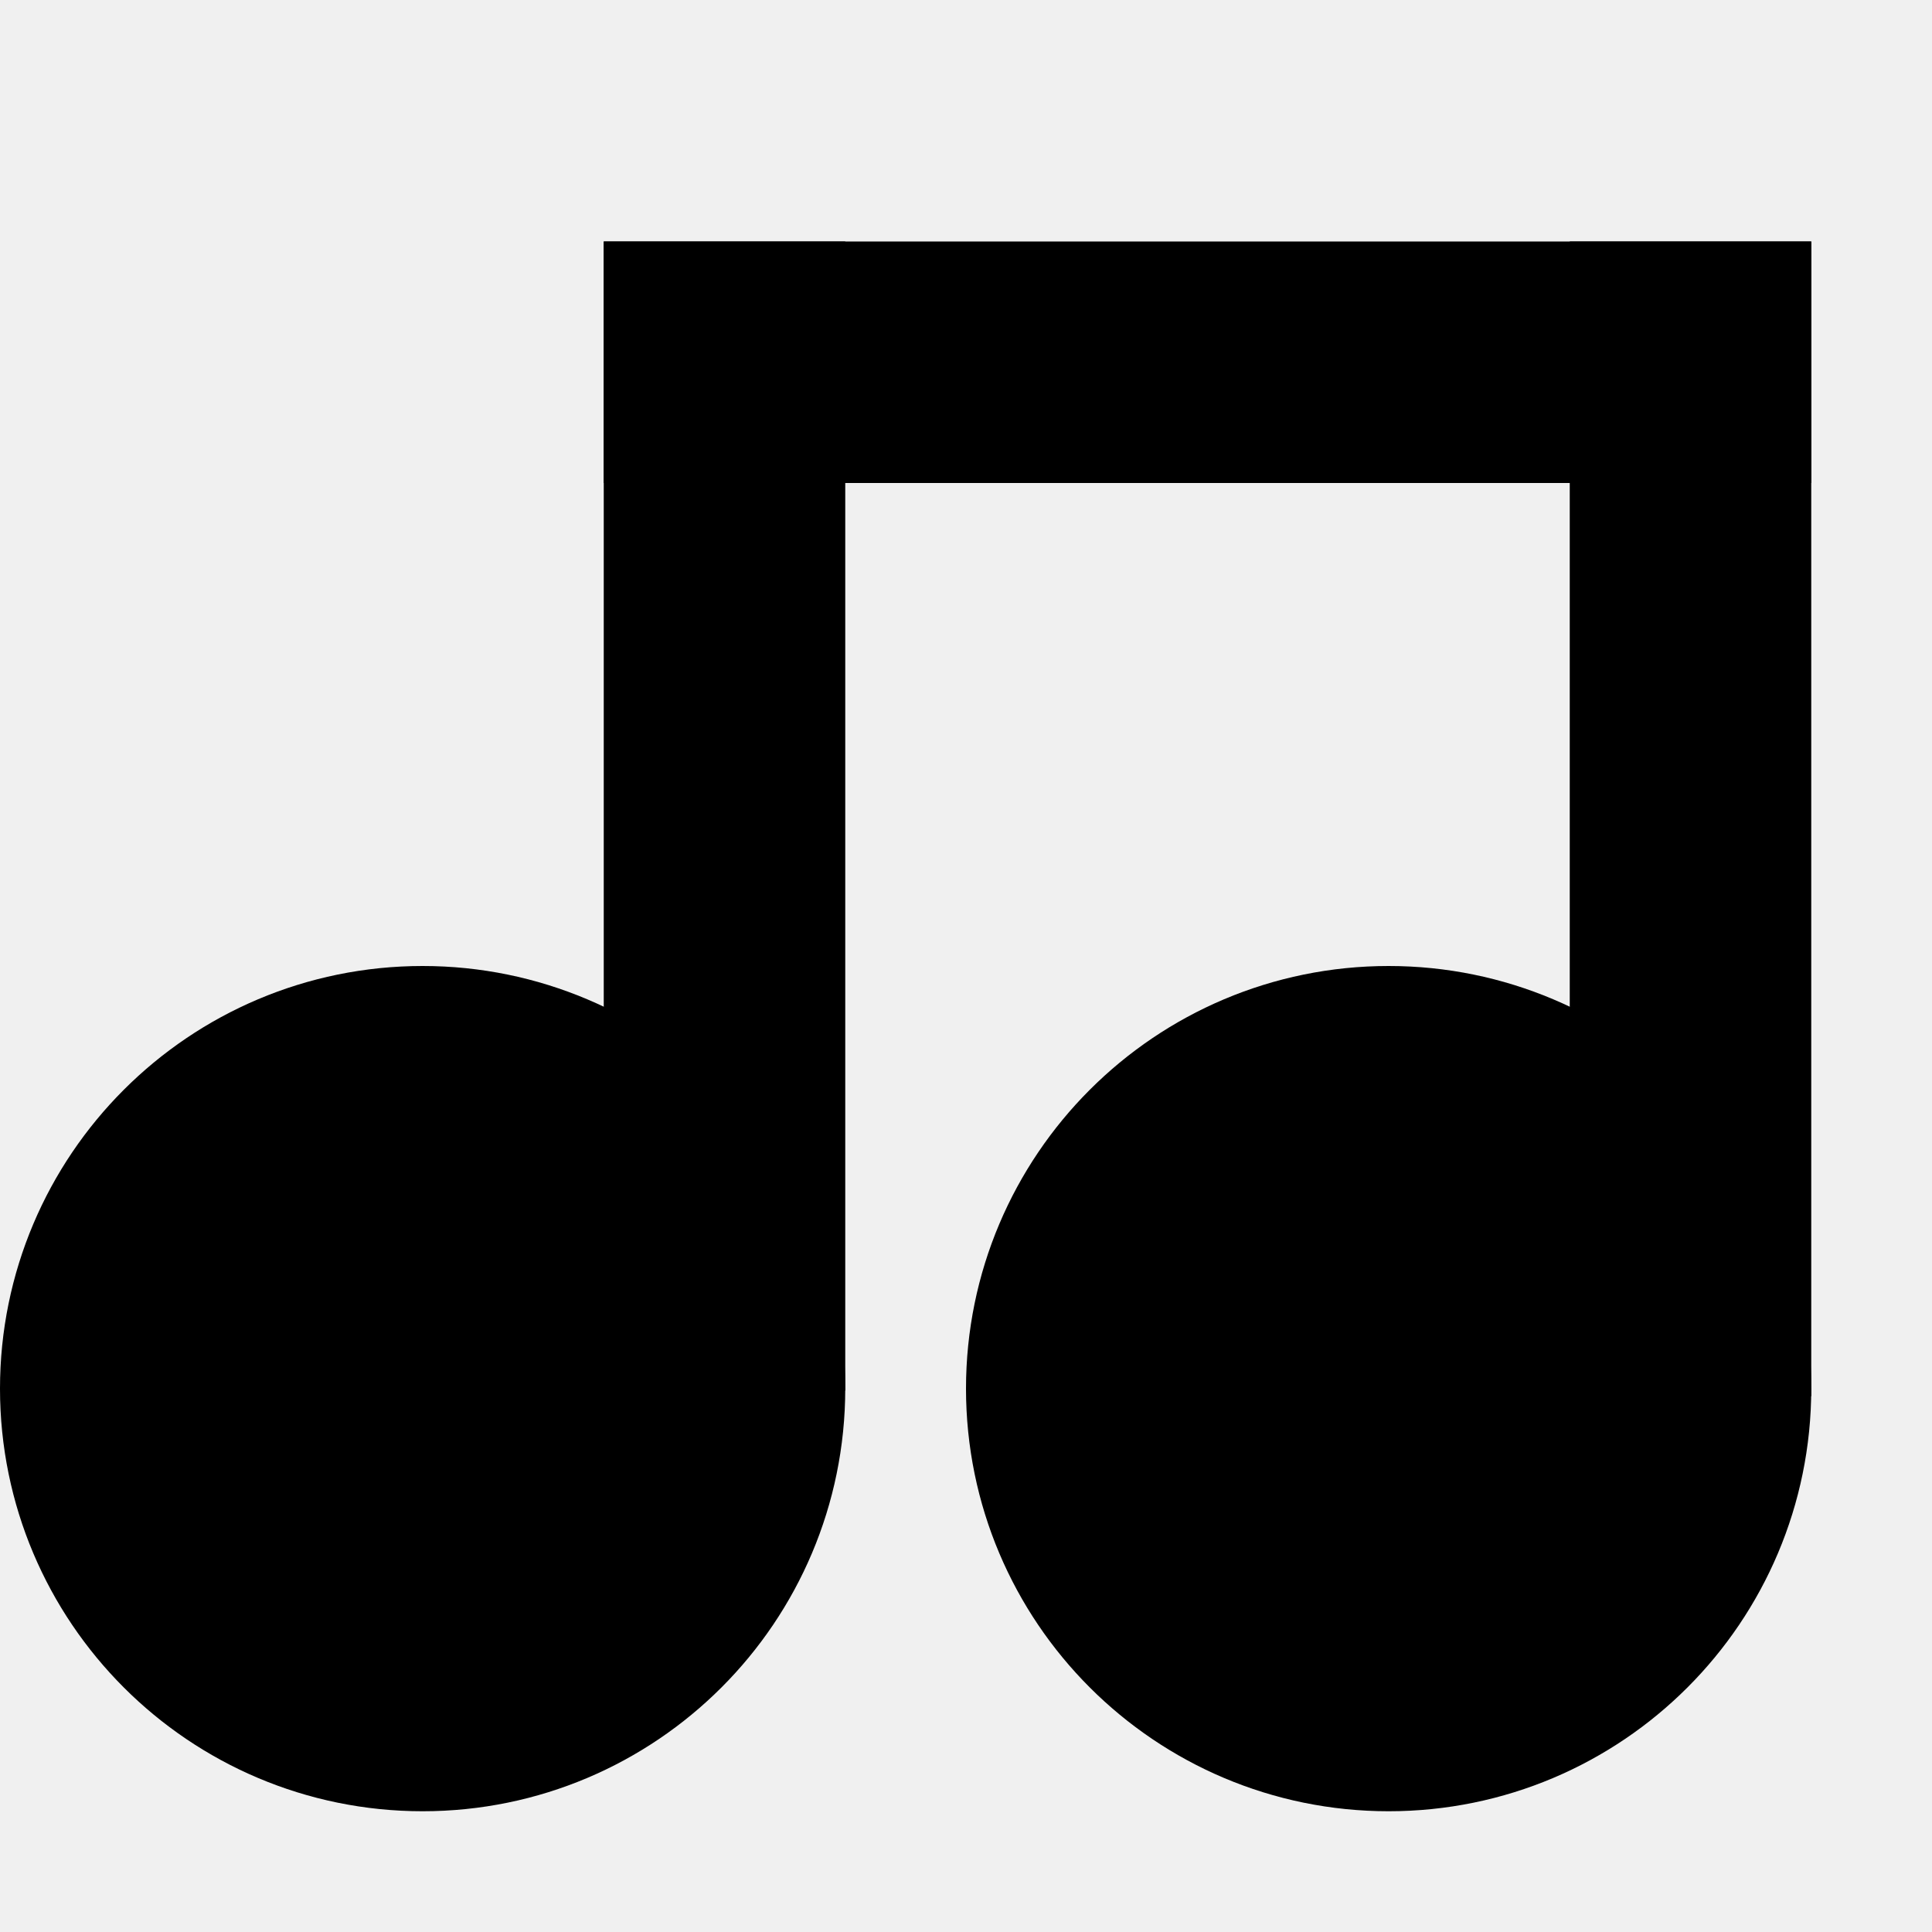
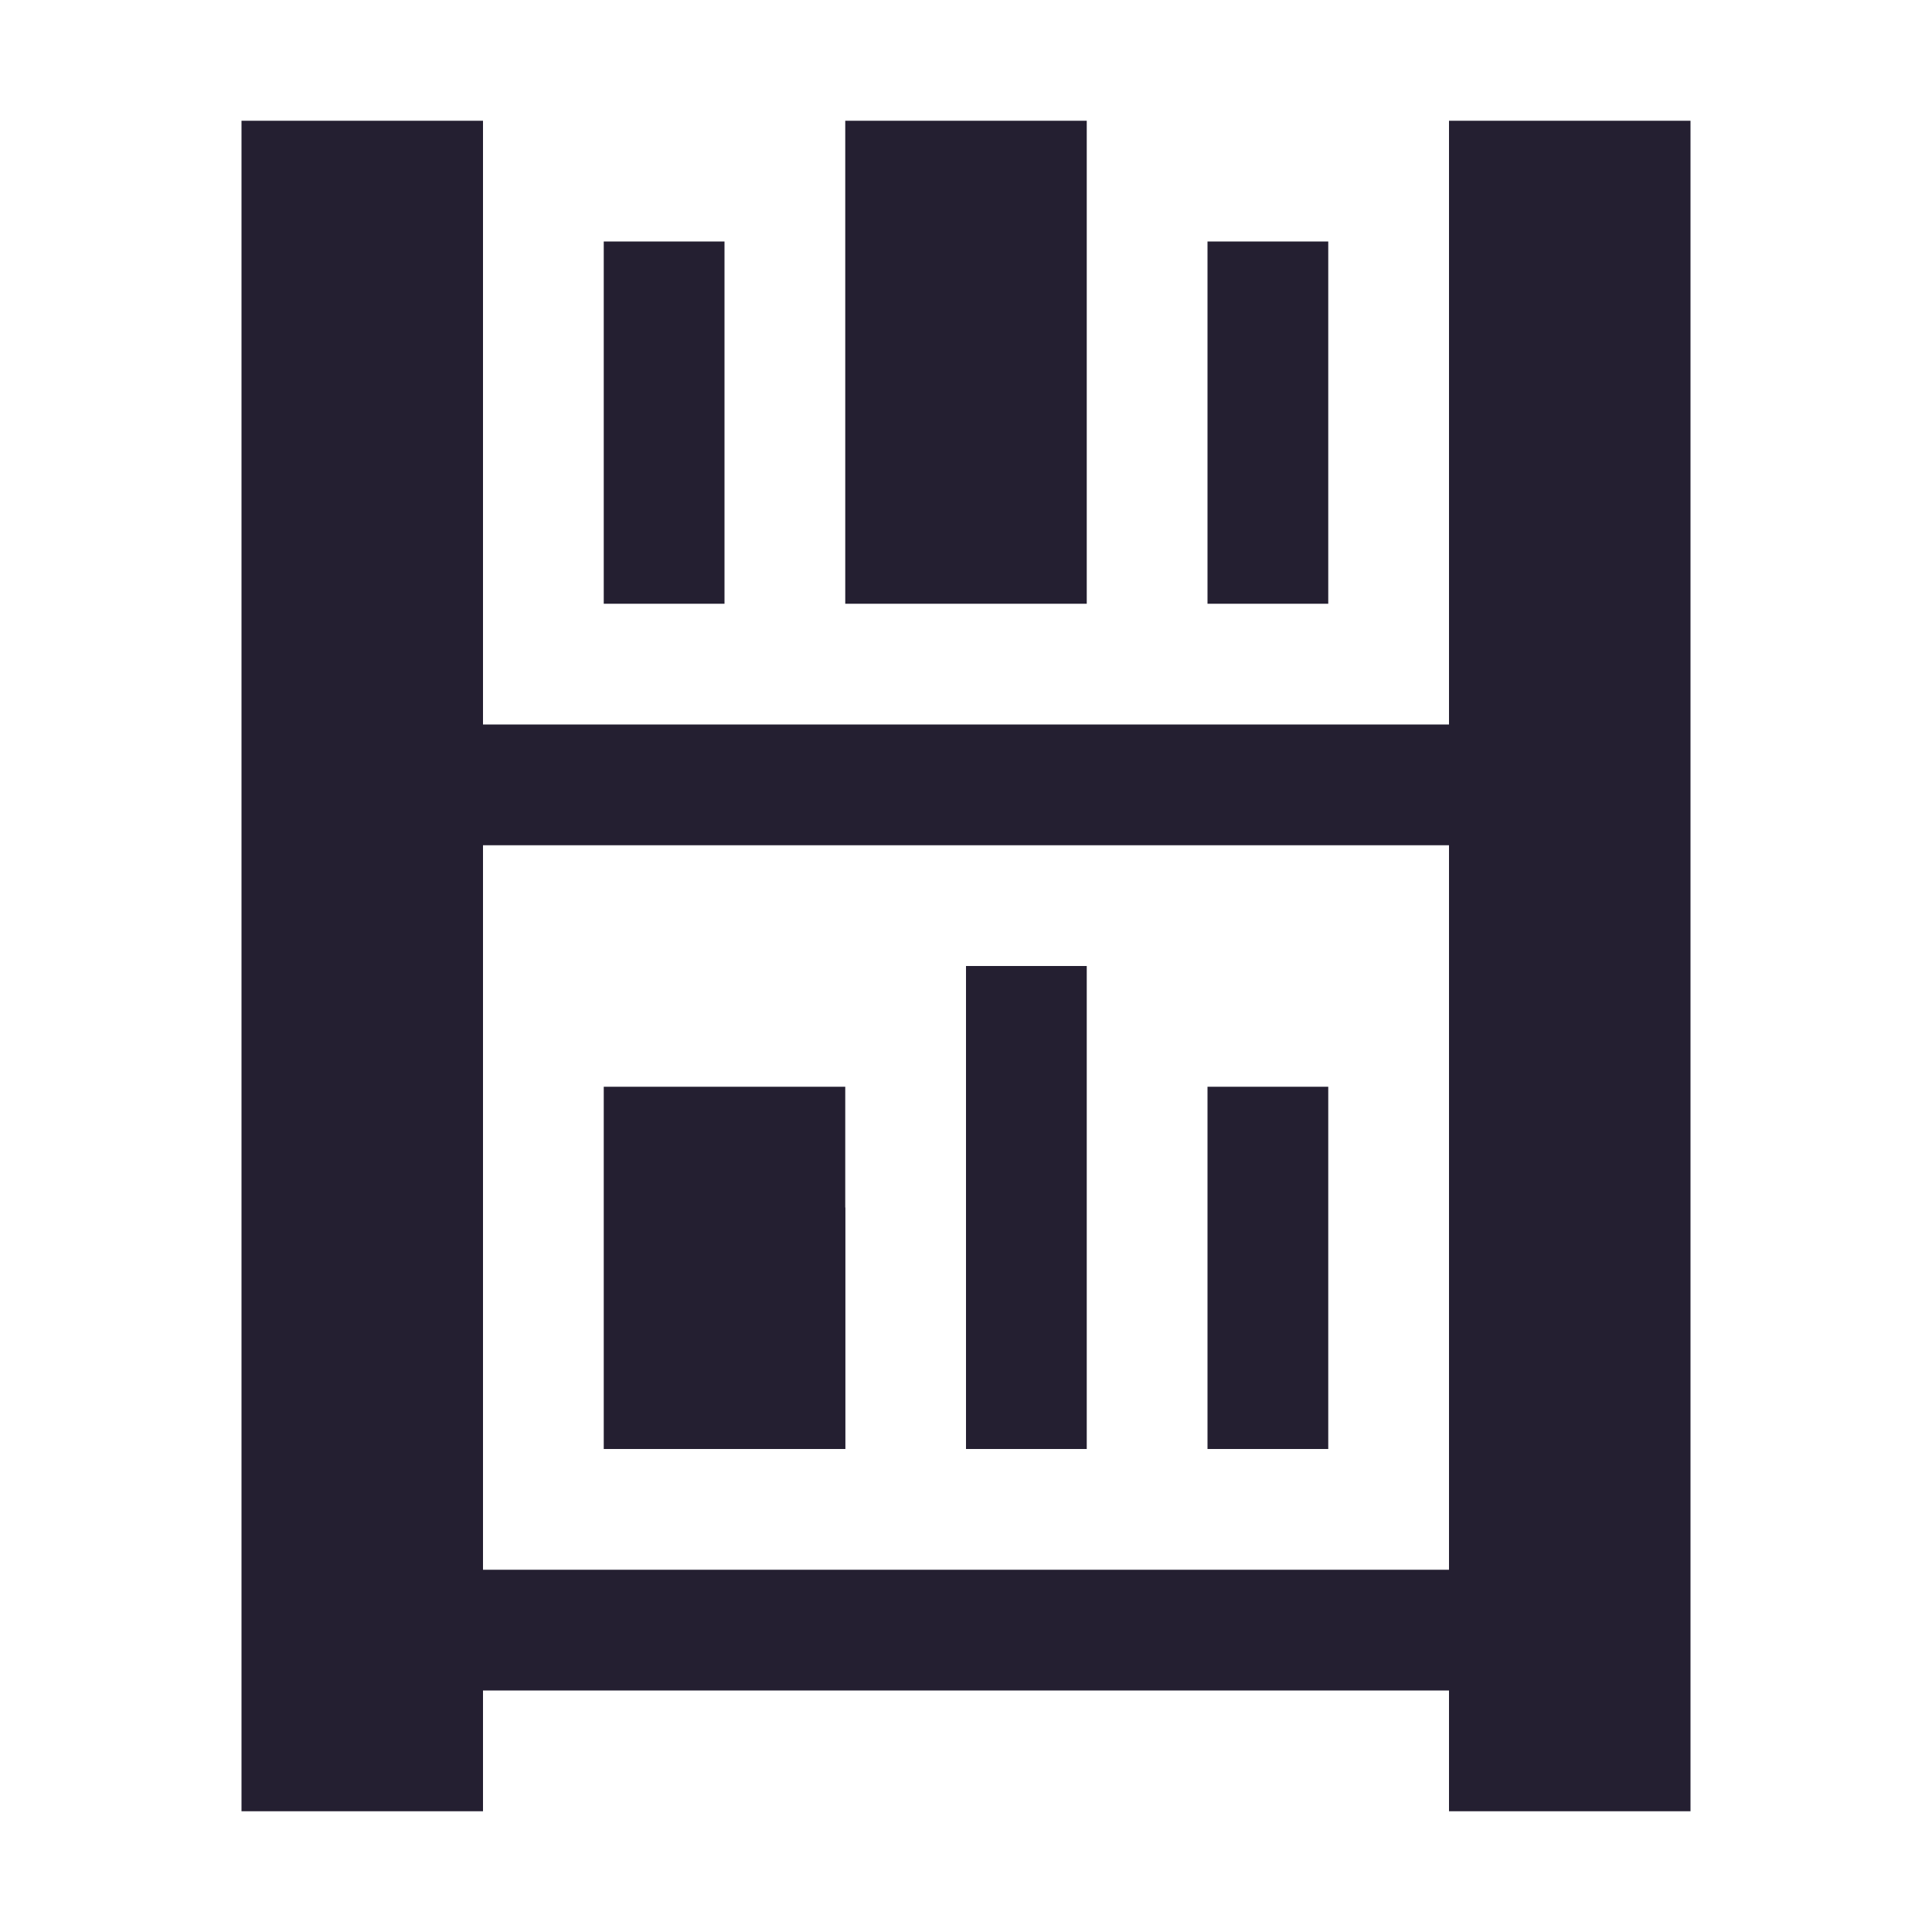
- <svg xmlns="http://www.w3.org/2000/svg" xmlns:xlink="http://www.w3.org/1999/xlink" width="16" height="16" id="svg11300" version="1.0" style="display:inline;enable-background:new" viewBox="0 0 16 16">
-   <defs id="defs3">
-     <linearGradient y2="236" x2="96" y1="236" x1="32" gradientTransform="translate(604.8168,170.5864)" gradientUnits="userSpaceOnUse" id="linearGradient1099" xlink:href="#linearGradient1036" />
-     <linearGradient id="linearGradient1036">
-       <stop id="stop1032" offset="0" style="stop-color:#d5d3cf;stop-opacity:1;" />
-       <stop id="stop1034" offset="1" style="stop-color:#f6f5f4;stop-opacity:1" />
-     </linearGradient>
-     <radialGradient r="32" fy="-76" fx="-244" cy="-76" cx="-244" gradientTransform="matrix(0.8833333,0,0,0.8833333,-460.3502,463.1197)" gradientUnits="userSpaceOnUse" id="radialGradient1103" xlink:href="#linearGradient1069" />
-     <linearGradient id="linearGradient1069">
-       <stop id="stop1065" offset="0" style="stop-color:#d5d3cf;stop-opacity:1" />
-       <stop id="stop1067-1" offset="1" style="stop-color:#949390;stop-opacity:1" />
-     </linearGradient>
-     <linearGradient gradientUnits="userSpaceOnUse" y2="232" x2="64" y1="262.5" x1="64" id="linearGradient1027" xlink:href="#linearGradient1025" gradientTransform="translate(-470.5864,432.8168)" />
-     <linearGradient id="linearGradient1025">
-       <stop id="stop1021" offset="0" style="stop-color:#9a9996;stop-opacity:1" />
-       <stop id="stop1023" offset="1" style="stop-color:#77767b;stop-opacity:1" />
-     </linearGradient>
-   </defs>
-   <g id="layer1" style="display:inline" transform="translate(-160,-172)">
-     <g id="layer2" style="display:inline">
-       <g style="display:inline;fill:#000000;enable-background:new" transform="matrix(7.991171,0,0,8.003641,-167.7909,-4846.078)" id="g12027" />
-       <g id="g883" style="fill:none;fill-opacity:0.251;stroke:#a579b3;stroke-opacity:1" transform="translate(-24,24)" />
-       <g id="g900" style="fill:none;fill-opacity:0.251;stroke:#a579b3;stroke-opacity:1" transform="translate(-24,24)" />
-       <rect y="172" x="160" height="16" width="16" id="rect859" style="display:inline;overflow:visible;visibility:visible;fill:#f0f0f0;fill-opacity:1;fill-rule:nonzero;stroke:none;stroke-width:0.5;marker:none;enable-background:accumulate" />
-       <text id="text867" y="164" x="160" style="font-style:normal;font-variant:normal;font-weight:bold;font-stretch:normal;font-size:4px;line-height:125%;font-family:Cantarell;-inkscape-font-specification:'Cantarell, Bold';text-align:start;writing-mode:lr-tb;text-anchor:start;display:inline;fill:#000000;fill-opacity:1;stroke:none;stroke-width:0.333;enable-background:new" xml:space="preserve">
-         <tspan y="164" x="160" id="tspan865" style="font-size:4px;stroke-width:0.333">Canvas</tspan>
-       </text>
-       <text xml:space="preserve" style="font-style:normal;font-variant:normal;font-weight:bold;font-stretch:normal;font-size:4px;line-height:125%;font-family:Cantarell;-inkscape-font-specification:'Cantarell, Bold';text-align:start;writing-mode:lr-tb;text-anchor:start;display:inline;fill:#000000;fill-opacity:1;stroke:none;stroke-width:0.333;enable-background:new" x="-22" y="164" id="text1335">
-         <tspan style="font-size:4px;stroke-width:0.333" id="tspan1333" x="-22" y="164">Examples</tspan>
-       </text>
-     </g>
-     <g id="layer9" style="display:inline">
-       <g style="display:inline" transform="translate(-92.0002,-317)" id="g6295">
-         <rect transform="rotate(-90)" y="70" x="-505" height="16" width="16" id="rect6303" style="color:#bebebe;display:inline;overflow:visible;visibility:visible;fill:none;stroke:none;stroke-width:1;marker:none" clip-path="none" />
-         <circle transform="matrix(1.999999,0,0,1.999999,22.00021,84.0001)" id="path6305" style="display:inline;fill:#bebebe;fill-opacity:1;stroke:none" clip-path="none" cx="28" cy="209" r="1" />
-         <path id="rect11714" d="m 78,491 c -2.814,0 -5.172,1 -7,2.586 v 1.414 h 1.481 c 1.519,-1.265 3.219,-2 5.519,-2 2.3,0 4,0.78 5.519,2 h 1.481 v -1.381 c -1.64,-1.466 -4.186,-2.619 -7,-2.619 z" style="color:#000000;display:inline;overflow:visible;visibility:visible;fill:#bebebe;fill-opacity:1;fill-rule:nonzero;stroke:none;stroke-width:1;stroke-linecap:round;stroke-linejoin:round;stroke-miterlimit:4;stroke-dasharray:none;stroke-dashoffset:0;stroke-opacity:0;marker:none;enable-background:accumulate" />
-         <path id="rect11703" d="m 78,494 c -2.167,0 -4.02,0.739 -5,2 v 1 h 2 c 0.789,-0.607 1.759,-1 3,-1 1.241,0 2.219,0.393 3,1 h 2 v -1 c -0.995,-1.223 -2.873,-2 -5,-2 z" style="color:#000000;display:inline;overflow:visible;visibility:visible;fill:#bebebe;fill-opacity:1;fill-rule:nonzero;stroke:none;stroke-width:1;stroke-linecap:round;stroke-linejoin:round;stroke-miterlimit:4;stroke-dasharray:none;stroke-dashoffset:0;stroke-opacity:0;marker:none;enable-background:accumulate" />
-         <path id="path6297" d="m 78,497 c -1.257,0 -2.216,0.312 -3,1 v 1 h 3 0.375 2.625 v -1 c -0.837,-0.672 -1.743,-1 -3,-1 z" clip-path="none" mask="none" style="color:#000000;font-style:normal;font-variant:normal;font-weight:normal;font-stretch:normal;font-size:medium;line-height:normal;font-family:Sans;-inkscape-font-specification:Sans;text-indent:0;text-align:start;text-decoration:none;text-decoration-line:none;letter-spacing:normal;word-spacing:normal;text-transform:none;writing-mode:lr-tb;direction:ltr;baseline-shift:baseline;text-anchor:start;display:inline;overflow:visible;visibility:visible;fill:#bebebe;fill-opacity:1;stroke:none;stroke-width:2.328;marker:none;enable-background:accumulate" />
-       </g>
-       <g style="display:inline" id="g3728" transform="rotate(90,19,211)">
-         <rect transform="scale(1,-1)" y="-247" x="25" height="6" width="2" id="rect2928" style="color:#000000;display:inline;overflow:visible;visibility:visible;fill:#bebebe;fill-opacity:1;fill-rule:nonzero;stroke:none;marker:none;enable-background:accumulate" />
-         <path id="path2930" d="m 35,239 v 10 H 23 v -2 H 21.484 C 21.25,247 21,246.75 21,246.531 V 241.562 C 20.984,241.281 21.341,241.016 21.622,241 H 23 v -2 z" style="color:#bebebe;display:inline;overflow:visible;visibility:visible;fill:none;stroke:#bebebe;stroke-width:2;stroke-linecap:round;stroke-linejoin:miter;stroke-miterlimit:4;stroke-dasharray:none;stroke-dashoffset:0;stroke-opacity:1;marker:none" />
-         <rect style="color:#bebebe;display:inline;overflow:visible;visibility:visible;fill:none;stroke:none;stroke-width:1;marker:none" id="rect3704-3" width="16" height="16" x="20" y="236" />
-         <rect style="color:#000000;display:inline;overflow:visible;visibility:visible;fill:#bebebe;fill-opacity:1;fill-rule:nonzero;stroke:none;marker:none;enable-background:accumulate" id="rect4227" width="2" height="6" x="28" y="-247" transform="scale(1,-1)" />
-         <rect transform="scale(1,-1)" y="-247" x="31" height="6" width="2" id="rect4229" style="color:#000000;display:inline;overflow:visible;visibility:visible;fill:#bebebe;fill-opacity:1;fill-rule:nonzero;stroke:none;marker:none;enable-background:accumulate" />
-       </g>
-       <g style="display:inline" id="g3288" transform="translate(-21.99999,-64)">
-         <path style="display:inline;opacity:0.35;fill:#bebebe;fill-opacity:1;fill-rule:evenodd;stroke:#bebebe;stroke-width:3;stroke-linecap:square;stroke-linejoin:miter;stroke-miterlimit:4;stroke-dasharray:none;stroke-opacity:1" d="m 33.5,277.5 v 12" id="path3290" />
-         <path id="path3292" d="M 29.5,280.492 V 289.5" style="display:inline;fill:#bebebe;fill-opacity:1;fill-rule:evenodd;stroke:#bebebe;stroke-width:3;stroke-linecap:square;stroke-linejoin:miter;stroke-miterlimit:4;stroke-dasharray:none;stroke-opacity:1" />
-         <path style="display:inline;fill:#bebebe;fill-opacity:1;fill-rule:evenodd;stroke:#bebebe;stroke-width:3;stroke-linecap:square;stroke-linejoin:miter;stroke-miterlimit:4;stroke-dasharray:none;stroke-opacity:1" d="m 25.5,283.5 v 6" id="path3294" />
-         <path id="path3296" d="m 21.5,286.5 v 3" style="display:inline;fill:#bebebe;fill-opacity:1;fill-rule:evenodd;stroke:#bebebe;stroke-width:3;stroke-linecap:square;stroke-linejoin:miter;stroke-miterlimit:4;stroke-dasharray:none;stroke-opacity:1" />
-         <rect style="color:#bebebe;display:inline;overflow:visible;visibility:visible;fill:none;stroke:none;stroke-width:1;marker:none" id="rect3298" width="16" height="16" x="20" y="276" />
-       </g>
-       <g id="g35596" transform="translate(-22,-124)" style="display:inline">
-         <rect y="296" x="20" height="16" width="16" id="rect35598" style="color:#bebebe;display:inline;overflow:visible;visibility:visible;fill:none;stroke:none;stroke-width:2;marker:none" />
-         <path style="fill:none;stroke:#bebebe;stroke-width:2;stroke-linecap:round;stroke-linejoin:miter;stroke-miterlimit:4;stroke-dasharray:none;stroke-opacity:1" d="m 23,301 5,4 5,-4" id="path35600" />
-         <rect style="color:#000000;display:inline;overflow:visible;visibility:visible;fill:none;stroke:#bebebe;stroke-width:2;stroke-linecap:round;stroke-linejoin:round;stroke-miterlimit:4;stroke-dasharray:none;stroke-dashoffset:0;stroke-opacity:1;marker:none;enable-background:accumulate" id="rect35604" width="12" height="9" x="22" y="300" />
-       </g>
-       <g transform="translate(-123.0002,-105)" style="display:inline" id="g9250">
-         <rect style="color:#bebebe;display:inline;overflow:visible;visibility:visible;fill:none;stroke:none;stroke-width:1;marker:none" id="rect44122" width="16" height="16" x="141" y="317" />
-         <path style="color:#bebebe;font-style:normal;font-variant:normal;font-weight:normal;font-stretch:normal;font-size:xx-small;line-height:normal;font-family:Sans;-inkscape-font-specification:Sans;text-indent:0;text-align:start;text-decoration:none;text-decoration-line:none;letter-spacing:normal;word-spacing:normal;text-transform:none;writing-mode:lr-tb;direction:ltr;baseline-shift:baseline;text-anchor:start;display:inline;overflow:visible;visibility:visible;opacity:0.5;fill:#bebebe;fill-opacity:1;fill-rule:nonzero;stroke:none;stroke-width:2;marker:none;enable-background:accumulate" d="m 149.997,317 v 0.781 a 1.001,1.001 0 0 0 1.031,1.219 h 0.594 l -2.562,2.562 -2.375,-2.281 a 1.005,1.005 0 0 0 -0.719,-0.281 h -0.125 -0.844 v 0.75 a 1.005,1.005 0 0 0 0,0.094 1.005,1.005 0 0 0 0.281,0.875 l 3.094,2.969 0.688,0.688 0.719,-0.688 3.219,-3.25 v 0.562 a 1,1 0 0 0 1,1 h 1 v -0.844 a 1,1 0 0 0 0,-0.156 v -3 -1 h -1 -2.969 a 1,1 0 0 0 -0.031,0 z" id="path44196" />
-         <path id="rect5922-5-0" d="m 141.266,330.713 c -0.344,-0.344 -0.349,-1.075 -2e-5,-1.424 l 0.04,-0.04 c 4.267,-4.245 11.167,-4.238 15.425,0.02 l 0.02,0.02 c 0.351,0.351 0.319,1.07 -0.02,1.444 l -1.931,1.997 c -0.357,0.357 -0.931,0.357 -1.287,10e-6 l -1.287,-1.287 c -0.357,-0.357 -0.357,-0.931 -1e-5,-1.287 l 0.302,-0.302 c -2.227,-1.064 -4.812,-1.064 -7.039,10e-6 l 0.302,0.302 c 0.357,0.357 0.357,0.931 0,1.287 l -1.287,1.287 c -0.357,0.357 -0.937,0.362 -1.287,0 z" style="display:inline;opacity:1;fill:#bebebe;fill-opacity:1;stroke:none;enable-background:new" />
-       </g>
-       <g transform="translate(-43.0002,-165)" style="display:inline" id="g8272">
-         <path style="fill:#bebebe;fill-opacity:1;stroke:none;stroke-width:1px;stroke-linecap:butt;stroke-linejoin:miter;stroke-opacity:1" d="m -196.5,141 c -1.385,0 -2.5,1.115 -2.5,2.5 v 5 c 0,1.385 1.115,2.5 2.5,2.5 h 6.375 l 3.125,4 v -4.062 c 1.141,-0.232 2,-1.226 2,-2.438 v -5 c 0,-1.385 -1.115,-2.5 -2.5,-2.5 z" transform="translate(241.0002,217)" id="path8268" />
-         <rect style="color:#bebebe;display:inline;overflow:visible;visibility:visible;fill:none;stroke:none;stroke-width:1;marker:none" id="rect11252" width="16" height="16" x="41" y="357" />
-       </g>
-       <g style="display:inline;enable-background:new" id="g5836" transform="translate(-223.0002,455)">
-         <rect y="-243" x="261" height="16" width="16" id="rect5092" style="color:#bebebe;display:inline;overflow:visible;visibility:visible;fill:none;stroke:none;stroke-width:1;marker:none" />
-         <path id="path6273" d="m 267.497,-242 c -0.794,9.7e-4 -0.781,0.033 -0.531,1.031 l 1.625,4.969 h -4.5 l -1.219,-1.781 c -0.139,-0.209 -0.123,-0.219 -0.344,-0.219 h -0.219 c -0.428,0 -0.281,0.438 -0.281,0.438 l 0.281,2.562 -0.281,2.562 c 0,0 -0.14,0.437 0.25,0.438 h 0.25 c 0.212,0 0.204,-0.009 0.344,-0.219 L 264.091,-234 h 4.5 l -1.625,4.938 c -0.262,1.047 -0.265,1.063 0.531,1.062 0.432,0 0.434,-0.012 0.719,-0.5 l 3.688,-5.5 h 3.094 c 0.554,0 1,-0.446 1,-1 0,-0.554 -0.446,-1 -1,-1 h -3.094 l -3.688,-5.5 c -0.267,-0.457 -0.283,-0.498 -0.656,-0.5 z" style="fill:#bebebe;fill-opacity:1;stroke:none" />
-       </g>
-       <g transform="translate(-2,-84)" id="g3281-5" style="display:inline">
-         <rect y="276" x="20" height="16" width="16" id="rect3825-9-5" style="color:#bebebe;display:inline;overflow:visible;visibility:visible;fill:none;stroke:none;stroke-width:1;marker:none" />
-         <path id="rect6806" transform="translate(200.0002,46)" style="color:#bebebe;font-style:normal;font-variant:normal;font-weight:normal;font-stretch:normal;font-size:medium;line-height:normal;font-family:Sans;-inkscape-font-specification:Sans;text-indent:0;text-align:start;text-decoration:none;text-decoration-line:none;letter-spacing:normal;word-spacing:normal;text-transform:none;writing-mode:lr-tb;direction:ltr;baseline-shift:baseline;text-anchor:start;display:inline;overflow:visible;visibility:visible;fill:#bebebe;fill-opacity:1;stroke:none;stroke-width:1.003;marker:none;enable-background:accumulate" d="m -176.5,235 c -0.276,0 -0.5,0.224 -0.5,0.5 v 2.969 c 0,1.968 1.258,3.625 3,4.25 V 244 h -2 c -0.565,0 -1,0.49 -1,1 v 1 h 0.844 2.156 5 0.094 0.906 v -1 c -6e-5,-0.584 -0.476,-1 -1,-1 h -2 v -1.281 c 1.742,-0.625 3,-2.282 3,-4.25 V 235.5 c 0,-0.276 -0.224,-0.5 -0.5,-0.5 -0.276,0 -0.5,0.224 -0.5,0.5 0,0.069 0.006,0.128 0.031,0.188 v 2.781 c 0,1.964 -1.579,3.531 -3.531,3.531 -1.952,0 -3.5,-1.567 -3.5,-3.531 V 235.5 c 0,-0.276 -0.224,-0.5 -0.5,-0.5 z m 4,-4.013 c 1.385,0 2.5,1.115 2.5,2.5 V 238.5 c 0,1.385 -1.115,2.5 -2.5,2.5 -1.385,0 -2.5,-1.115 -2.5,-2.5 v -5.013 c 0,-1.385 1.115,-2.5 2.5,-2.5 z" />
-       </g>
-       <g transform="translate(-2,-104)" id="g11537" style="display:inline">
-         <rect y="276" x="20" height="16" width="16" id="rect11539" style="color:#bebebe;display:inline;overflow:visible;visibility:visible;fill:none;stroke:none;stroke-width:1;marker:none" />
-         <path style="color:#bebebe;display:inline;overflow:visible;visibility:visible;fill:#bebebe;fill-opacity:1;fill-rule:nonzero;stroke:none;stroke-width:3;marker:none;enable-background:accumulate" d="m 26,278 c -0.55,0 -1,0.45 -1,1 v 1 h -3 c -0.552,0 -1,0.45 -1,1 v 8 c 0,0.55 0.448,1 1,1 h 12 c 0.552,0 1,-0.45 1,-1 v -8 c 0,-0.55 -0.448,-1 -1,-1 h -3 v -1 c 0,-0.55 -0.45,-1 -1,-1 z m 2,3 c 2.209,0 4,1.791 4,4 0,2.209 -1.791,4 -4,4 -2.209,0 -4,-1.791 -4,-4 0,-2.209 1.791,-4 4,-4 z m 0,2 c -1.105,0 -2,0.895 -2,2 0,1.105 0.895,2 2,2 1.105,0 2,-0.895 2,-2 0,-1.105 -0.895,-2 -2,-2 z" id="rect5238" />
-       </g>
-       <g transform="translate(-61.9998,-398)" style="display:inline" id="g8762">
-         <rect transform="translate(99.9998,334)" y="276" x="20" height="16" width="16" id="rect8764" style="color:#bebebe;display:inline;overflow:visible;visibility:visible;fill:none;stroke:none;stroke-width:1;marker:none" />
-         <path style="color:#000000;display:inline;overflow:visible;visibility:visible;fill:#bebebe;fill-opacity:1;fill-rule:nonzero;stroke:none;stroke-width:1;marker:none;enable-background:accumulate" d="m 3.5,230 c 0,0 -1.5,0 -1.5,1.5 v 9 C 2,242 3.5,242 3.5,242 H 5 v 2 c 0,0.554 0.446,1 1,1 h 4 c 0.554,0 1,-0.446 1,-1 v -2 h 1.5 c 1.5,0 1.5,-1.5 1.5,-1.5 v -9 C 14,230 12.5,230 12.5,230 Z m 0.5,2 h 2 v 2 H 4 Z m 3,0 h 2 v 2 H 7 Z m 3,0 h 2 v 2 h -2 z m -6,3 h 2 v 2 H 4 Z m 3,0 h 2 v 2 H 7 Z m 3,0 h 2 v 2 h -2 z m -6,3 h 2 v 2 H 4 Z m 3,0 h 2 v 2 H 7 Z m 3,0 h 2 v 2 h -2 z m -3,3 h 2 v 2 H 7 Z" transform="translate(120,380)" id="rect8806" />
-       </g>
-       <g transform="translate(-63.0002,-5)" style="display:inline" id="g14087">
-         <g id="g8093" style="display:inline" transform="translate(1.6357422e-6)">
-           <path style="color:#bebebe;display:inline;overflow:visible;visibility:visible;fill:#bebebe;fill-opacity:1;fill-rule:nonzero;stroke:none;stroke-width:1;marker:none" d="m 41,202 h 2.484 L 46.453,199 H 47 v 11.999 L 46.525,211 43.485,207.999 H 41 Z" id="path5491" />
-           <rect y="197" x="41" height="16" width="16" id="rect6203" style="color:#bebebe;display:inline;overflow:visible;visibility:visible;opacity:0.1;fill:none;stroke:none;stroke-width:1;marker:none" />
-           <path id="rect11714-3" d="m 56,205 c 0,-2.814 -1,-5.172 -2.586,-7 h -1.414 v 1.481 c 1.265,1.519 2,3.219 2,5.519 0,2.3 -0.78,4 -2,5.519 v 1.481 h 1.381 c 1.466,-1.64 2.619,-4.186 2.619,-7 z" style="color:#000000;display:inline;overflow:visible;visibility:visible;fill:#bebebe;fill-opacity:1;fill-rule:nonzero;stroke:none;stroke-width:1;stroke-linecap:round;stroke-linejoin:round;stroke-miterlimit:4;stroke-dasharray:none;stroke-dashoffset:0;stroke-opacity:0;marker:none;enable-background:accumulate" />
-           <path id="rect11703-1" d="m 53,205 c 0,-2.167 -0.739,-4.02 -2,-5 h -1 v 2 c 0.607,0.789 1,1.759 1,3 0,1.241 -0.393,2.219 -1,3 v 2 h 1 c 1.223,-0.995 2,-2.873 2,-5 z" style="color:#000000;display:inline;overflow:visible;visibility:visible;fill:#bebebe;fill-opacity:1;fill-rule:nonzero;stroke:none;stroke-width:1;stroke-linecap:round;stroke-linejoin:round;stroke-miterlimit:4;stroke-dasharray:none;stroke-dashoffset:0;stroke-opacity:0;marker:none;enable-background:accumulate" />
-           <path id="path6297-6" d="m 50,205 c 0,-1.257 -0.312,-2.216 -1,-3 h -1 v 6 h 1 c 0.672,-0.837 1,-1.743 1,-3 z" clip-path="none" mask="none" style="color:#000000;font-style:normal;font-variant:normal;font-weight:normal;font-stretch:normal;font-size:medium;line-height:normal;font-family:Sans;-inkscape-font-specification:Sans;text-indent:0;text-align:start;text-decoration:none;text-decoration-line:none;letter-spacing:normal;word-spacing:normal;text-transform:none;writing-mode:lr-tb;direction:ltr;baseline-shift:baseline;text-anchor:start;display:inline;overflow:visible;visibility:visible;fill:#bebebe;fill-opacity:1;stroke:none;stroke-width:2.328;marker:none;enable-background:accumulate" />
-         </g>
-       </g>
-       <g style="display:inline" transform="translate(30.00001,-226)" id="g11497-6-7-9-1">
-         <rect style="color:#bebebe;display:inline;overflow:visible;visibility:visible;opacity:0.515;fill:none;stroke:none;stroke-width:3;marker:none;enable-background:accumulate" id="rect10727-3-4-6-9" width="16" height="16" x="48" y="398" />
-         <ellipse style="color:#000000;display:inline;overflow:visible;visibility:visible;fill:#bebebe;fill-opacity:1;fill-rule:nonzero;stroke:none;stroke-width:1.696;marker:none;enable-background:new" id="path4983" transform="matrix(1.000001,0,0,0.6180343,-271.0625,349.9347)" cx="323.062" cy="97.188" rx="2" ry="3.236" />
-         <path style="color:#000000;display:inline;overflow:visible;visibility:visible;fill:#bebebe;fill-opacity:1;fill-rule:nonzero;stroke:none;stroke-width:1.333;marker:none;enable-background:new" d="m 50,400 v 1 c 0,0.55 0.453,1 1,1 4.971,0 9,4.029 9,9 0,0.55 0.453,1 1,1 h 1 v -1 c 0,-6.075 -4.925,-11 -11,-11 z m 0,4 v 1 c 0,0.55 0.453,1 1,1 2.761,0 5,2.239 5,5 0,0.55 0.453,1 1,1 h 1 v -1 c 0,-3.866 -3.134,-7 -7,-7 z" id="path5814" />
-       </g>
-       <g style="display:inline" id="g6252" transform="translate(-504,-190)">
-         <rect style="color:#bebebe;display:inline;overflow:visible;visibility:visible;fill:none;stroke:none;stroke-width:2;marker:none;enable-background:accumulate" id="rect24874-7-8-7" width="16" height="16" x="582" y="382" />
-         <circle transform="matrix(1.028518,0,0,1.028518,229.6367,214.362)" id="path6170" style="color:#000000;display:inline;overflow:visible;visibility:visible;fill:none;stroke:#bebebe;stroke-width:1.945;stroke-miterlimit:4;stroke-dasharray:none;stroke-opacity:1;marker:none;enable-background:new" cx="345.996" cy="174.171" r="2.431" />
-         <circle transform="matrix(1.028518,0,0,1.028518,237.6367,214.362)" id="path6170-5" style="color:#000000;display:inline;overflow:visible;visibility:visible;fill:none;stroke:#bebebe;stroke-width:1.945;stroke-miterlimit:4;stroke-dasharray:none;stroke-opacity:1;marker:none;enable-background:new" cx="345.996" cy="174.171" r="2.431" />
-         <rect y="384" x="587" height="9.516" width="2" id="rect6190" style="color:#000000;display:inline;overflow:visible;visibility:visible;fill:#bebebe;fill-opacity:1;fill-rule:nonzero;stroke:none;stroke-width:1.508;marker:none;enable-background:new" />
-         <rect y="384" x="595" height="9.563" width="2" id="rect6190-8" style="color:#000000;display:inline;overflow:visible;visibility:visible;fill:#bebebe;fill-opacity:1;fill-rule:nonzero;stroke:none;stroke-width:1.508;marker:none;enable-background:new" />
-         <rect y="384" x="587" height="2" width="10" id="rect6190-8-8" style="color:#000000;display:inline;overflow:visible;visibility:visible;fill:#bebebe;fill-opacity:1;fill-rule:nonzero;stroke:none;stroke-width:1.508;marker:none;enable-background:new" />
-       </g>
-       <g style="display:inline" id="g5244" transform="translate(-423.0002,-169)">
-         <rect transform="rotate(-90)" style="color:#bebebe;display:inline;overflow:visible;visibility:visible;fill:none;stroke:none;stroke-width:1;marker:none;enable-background:new" id="rect10837-5-8-4-4-2-3" y="501" x="-397" height="16" width="16" />
-         <path id="path4597-1" d="m 515.902,383 c -0.042,0.008 -0.084,0.018 -0.125,0.031 -0.447,0.1 -0.792,0.542 -0.781,1 v 1.688 c 0.004,1.313 0.004,1.313 -1.562,1.312 h -1.438 c -0.524,5e-5 -1,0.476 -1,1 -0.008,0.073 -0.008,0.146 0,0.219 v 0.781 h 6 v -1 -4 c 0.006,-0.062 0.006,-0.125 0,-0.188 v -0.812 h -0.812 c -0.092,-0.024 -0.187,-0.034 -0.281,-0.031 z" style="color:#bebebe;font-style:normal;font-variant:normal;font-weight:normal;font-stretch:normal;font-size:medium;line-height:normal;font-family:Sans;-inkscape-font-specification:Sans;text-indent:0;text-align:start;text-decoration:none;text-decoration-line:none;letter-spacing:normal;word-spacing:normal;text-transform:none;writing-mode:lr-tb;direction:ltr;baseline-shift:baseline;text-anchor:start;display:inline;overflow:visible;visibility:visible;fill:#bebebe;fill-opacity:1;stroke:none;stroke-width:2;marker:none;enable-background:accumulate" />
-         <path id="path10913" d="m 501.005,389 v 1 4 c -0.006,0.062 -0.006,0.125 0,0.188 V 395 h 0.812 c 0.092,0.024 0.187,0.034 0.281,0.031 0.042,-0.008 0.084,-0.018 0.125,-0.031 0.447,-0.1 0.792,-0.542 0.781,-1 v -1.688 C 503,391 503,391 504.567,391 h 1.438 c 0.524,-5e-5 1,-0.476 1,-1 0.008,-0.073 0.008,-0.146 0,-0.219 V 389 Z" style="color:#bebebe;font-style:normal;font-variant:normal;font-weight:normal;font-stretch:normal;font-size:medium;line-height:normal;font-family:Sans;-inkscape-font-specification:Sans;text-indent:0;text-align:start;text-decoration:none;text-decoration-line:none;letter-spacing:normal;word-spacing:normal;text-transform:none;writing-mode:lr-tb;direction:ltr;baseline-shift:baseline;text-anchor:start;display:inline;overflow:visible;visibility:visible;fill:#bebebe;fill-opacity:1;stroke:none;stroke-width:2;marker:none;enable-background:accumulate" />
-         <path id="path1483" transform="translate(241.0002,217)" d="m 268,165 c -3.153,0 -5.819,2.126 -6.688,5 h 2.094 c 0.773,-1.765 2.538,-3 4.594,-3 2.056,0 3.82,1.235 4.594,3 h 2.094 c -0.868,-2.874 -3.534,-5 -6.688,-5 z m -6.688,9 c 0.868,2.874 3.534,5 6.688,5 3.153,0 5.819,-2.126 6.688,-5 h -2.094 c -0.773,1.765 -2.538,3 -4.594,3 -2.056,0 -3.82,-1.235 -4.594,-3 z" style="color:#000000;font-style:normal;font-variant:normal;font-weight:normal;font-stretch:normal;font-size:medium;line-height:normal;font-family:Sans;-inkscape-font-specification:Sans;text-indent:0;text-align:start;text-decoration:none;text-decoration-line:none;letter-spacing:normal;word-spacing:normal;text-transform:none;writing-mode:lr-tb;direction:ltr;baseline-shift:baseline;text-anchor:start;display:inline;overflow:visible;visibility:visible;fill:#bebebe;fill-opacity:1;stroke:none;stroke-width:2.333;marker:none;enable-background:accumulate" />
-       </g>
-       <g style="display:inline" id="g21333-9-5" transform="translate(198.0002,-38)">
-         <g transform="matrix(-1,0,0,1,-124.0002,-46)" id="use21331-8-1" style="display:inline">
-           <rect y="276" x="20" height="16" width="16" id="rect2132" style="color:#bebebe;display:inline;overflow:visible;visibility:visible;fill:none;stroke:none;stroke-width:1;marker:none" />
-           <rect style="color:#bebebe;display:inline;overflow:visible;visibility:visible;fill:#bebebe;fill-opacity:1;stroke:none;stroke-width:1;marker:none" id="rect2134" width="9.969" height="9" x="21.031" y="280" rx="1" ry="1" />
-           <path style="color:#bebebe;display:inline;overflow:visible;visibility:visible;fill:#bebebe;fill-opacity:1;stroke:none;stroke-width:1;marker:none" d="M 31,284.469 34.469,281 H 35 v 7 h -0.5 z" id="path2136" />
-         </g>
-       </g>
-       <g style="display:inline;enable-background:new" id="g6051" transform="matrix(-1,0,0,1,579.0004,151.0034)">
-         <rect transform="scale(-1,1)" style="color:#bebebe;display:inline;overflow:visible;visibility:visible;fill:none;stroke:none;stroke-width:1;marker:none" id="rect43299-3" width="16" height="16" x="-521" y="20.997" />
-         <path id="rect5922" d="M 266.969,495 C 266.435,495 266,495.427 266,495.969 v 0.062 C 266.017,502.644 271.383,508 278,508 h 0.031 c 0.545,0 0.969,-0.446 0.969,-1 v -1 -2 c 0,-0.554 -0.446,-1 -1,-1 h -2 c -0.554,0 -1,0.446 -1,1 v 0.469 C 272.443,503.565 270.435,501.557 269.531,499 H 270 c 0.554,0 1,-0.446 1,-1 v -2 c 0,-0.554 -0.446,-1 -1,-1 h -1 -1 -0.969 -0.031 -0.031 z" style="opacity:1;fill:#bebebe;fill-opacity:1;stroke:none" transform="translate(241.0002,-473)" />
-       </g>
-       <g style="display:inline" id="g10444" transform="translate(-122,-454)">
-         <rect style="fill:none;stroke:none" id="rect10447" width="16" height="16" x="180" y="646" />
-         <path d="m 182.679,656.293 5.849,-5.851 3,3 -5.829,5.873 -4.027,1.072 z" id="path13107" style="fill:#bebebe;fill-opacity:1;fill-rule:evenodd;stroke:none" />
-         <path style="color:#000000;clip-rule:nonzero;display:inline;overflow:visible;visibility:visible;opacity:1;isolation:auto;mix-blend-mode:normal;color-interpolation:sRGB;color-interpolation-filters:linearRGB;solid-color:#000000;solid-opacity:1;fill:#bebebe;fill-opacity:1;fill-rule:evenodd;stroke:none;stroke-width:1;stroke-linecap:butt;stroke-linejoin:miter;stroke-miterlimit:4;stroke-dasharray:none;stroke-dashoffset:0;stroke-opacity:1;marker:none;marker-start:none;marker-mid:none;marker-end:none;paint-order:normal;color-rendering:auto;image-rendering:auto;shape-rendering:auto;text-rendering:auto;enable-background:accumulate" d="m 191.637,647.676 c -0.201,0 -0.401,0.077 -0.555,0.23 l -1.77,1.768 3.053,3.053 1.77,-1.77 c 0.307,-0.307 0.307,-0.802 0,-1.109 l -1.943,-1.941 c -0.154,-0.154 -0.354,-0.23 -0.555,-0.23 z" id="rect9831" />
-       </g>
-       <g style="display:inline" id="g9849" transform="translate(-362,214)">
-         <g id="use9847" style="display:inline" transform="translate(-853.0002,533)">
-           <path style="fill:none;stroke:#bebebe;stroke-width:2;stroke-linecap:round;stroke-linejoin:round;stroke-miterlimit:4;stroke-dasharray:none;stroke-opacity:1" d="M 1256,-569 V -562 h 10 v -7" id="path2140" />
-           <path style="fill:none;stroke:#bebebe;stroke-width:2;stroke-linecap:round;stroke-linejoin:round;stroke-miterlimit:4;stroke-dasharray:none;stroke-opacity:1" d="m 1254,-568 7,-5 7,5" id="path2142" />
-           <rect style="color:#bebebe;display:inline;overflow:visible;visibility:visible;fill:#bebebe;fill-opacity:1;fill-rule:nonzero;stroke:none;stroke-width:2;marker:none;enable-background:accumulate" id="rect2144" width="3" height="6" x="1259" y="-567" />
-           <rect rx="1" ry="1" transform="scale(-1,1)" y="-568" x="-1269" height="1" width="1" id="rect2146" style="display:inline;fill:#bebebe;fill-opacity:1;stroke:none" />
-           <rect rx="1" ry="1" transform="scale(-1,1)" y="-568" x="-1254" height="1" width="1" id="rect2148" style="display:inline;fill:#bebebe;fill-opacity:1;stroke:none" />
-           <rect style="color:#bebebe;display:inline;overflow:visible;visibility:visible;fill:none;stroke:none;stroke-width:2;marker:none;enable-background:accumulate" id="rect2150" width="16" height="16" x="1253" y="-575" />
-         </g>
-       </g>
-       <g style="display:inline" transform="matrix(-1,0,0,1,341.9488,-784)" id="g40070">
-         <rect y="996" x="228" height="16" width="16" id="rect40076" style="color:#bebebe;display:inline;overflow:visible;visibility:visible;fill:none;stroke:none;stroke-width:2;marker:none;enable-background:accumulate" />
-         <path id="path3799" style="fill:#bebebe;fill-opacity:1;stroke:none" d="m 231,1001 v 9 h 9 v -9 h 2 v 9 c 0,2 -2,2 -2,2 h -9 c -2,0 -2,-2 -2,-2 v -9 z m 4,1 h 1 v 6 h -1 z m 2,0 h 1 v 6 h -1 z m -4,0 h 1 v 6 h -1 z m -1,-6 c -2,0 -2,2 -2,2 h -2 v 2 h 15 v -2 h -2 c 0,-2 -2,-2 -2,-2 z m 0,1 h 7 v 1 h -7 z" />
-       </g>
-       <g style="display:inline" transform="translate(-248.2417,-771.1781)" id="g35539">
-         <path id="path35543" d="m 354.191,964.178 c -3.866,0 -7,3.134 -7,7 0,3.866 3.134,7 7,7 3.866,0 7,-3.134 7,-7 0,-3.866 -3.134,-7 -7,-7 z m -0.094,1.969 a 1,1 0 0 1 1.094,1.031 v 5 a 1,1 0 1 1 -2,0 v -5 a 1,1 0 0 1 0.781,-1 1,1 0 0 1 0.125,-0.031 z m 0.094,8.031 c 0.552,0 1,0.448 1,1 0,0.552 -0.448,1 -1,1 -0.552,0 -1,-0.448 -1,-1 0,-0.552 0.448,-1 1,-1 z" style="fill:#bebebe;fill-opacity:1;stroke:none" />
-         <rect style="color:#bebebe;display:inline;overflow:visible;visibility:visible;fill:none;stroke:none;stroke-width:2;marker:none;enable-background:accumulate" id="rect35549" width="16" height="16" x="346.191" y="963.178" />
-       </g>
-       <g style="display:inline" id="g8559" transform="translate(-343.0513,-209)">
-         <rect y="381" x="441" height="16" width="16" id="rect14243" style="color:#bebebe;display:inline;overflow:visible;visibility:visible;fill:none;stroke:none;stroke-width:2;marker:none;enable-background:accumulate" />
-         <path d="m 456,386.766 c 0,-2.075 -1.687,-3.757 -3.769,-3.757 -1.371,0 -2.571,0.73 -3.231,1.821 -0.659,-1.091 -1.86,-1.821 -3.231,-1.821 -2.082,0 -3.769,1.682 -3.769,3.757 0,1.08 0.458,2.052 1.19,2.738 h -10e-4 l 5.725,5.496 5.899,-5.496 h -0.002 c 0.732,-0.685 1.189,-1.658 1.189,-2.738" id="path4" style="display:inline;fill:#bebebe;fill-opacity:1;stroke:none;enable-background:new" />
-       </g>
-       <g id="g1419" style="fill:#000000">
-         <ellipse ry="2.5" rx="2.5" id="path6170-56" style="color:#000000;display:inline;overflow:visible;visibility:visible;fill:#000000;stroke:#000000;stroke-width:2;stroke-miterlimit:4;stroke-dasharray:none;stroke-opacity:1;marker:none;enable-background:new" cx="163.5" cy="183.5" />
-         <ellipse ry="2.5" rx="2.5" id="path6170-5-2" style="color:#000000;display:inline;overflow:visible;visibility:visible;fill:#000000;stroke:#000000;stroke-width:2;stroke-miterlimit:4;stroke-dasharray:none;stroke-opacity:1;marker:none;enable-background:new" cx="171.5" cy="183.5" />
-         <rect y="174" x="165" height="9.516" width="2" id="rect6190-9" style="color:#000000;display:inline;overflow:visible;visibility:visible;fill:#000000;fill-opacity:1;fill-rule:nonzero;stroke:none;stroke-width:1.508;marker:none;enable-background:new" />
-         <rect y="174" x="173" height="9.563" width="2" id="rect6190-8-1" style="color:#000000;display:inline;overflow:visible;visibility:visible;fill:#000000;fill-opacity:1;fill-rule:nonzero;stroke:none;stroke-width:1.508;marker:none;enable-background:new" />
-         <rect y="174" x="165" height="2" width="10" id="rect6190-8-8-2" style="color:#000000;display:inline;overflow:visible;visibility:visible;fill:#000000;fill-opacity:1;fill-rule:nonzero;stroke:none;stroke-width:1.508;marker:none;enable-background:new" />
-       </g>
-     </g>
+ <svg xmlns="http://www.w3.org/2000/svg" width="16px" height="16px" viewBox="0 0 16 16" version="1.1">
+   <g id="surface9832">
+     <path style=" stroke:none;fill-rule:nonzero;fill:rgb(14.118%,12.157%,19.216%);fill-opacity:1;" d="M 2 1 L 4 1 L 4 15 L 2 15 Z M 2 1 " />
+     <path style=" stroke:none;fill-rule:nonzero;fill:rgb(14.118%,12.157%,19.216%);fill-opacity:1;" d="M 12 1 L 14 1 L 14 15 L 12 15 Z M 12 1 " />
+     <path style=" stroke:none;fill-rule:nonzero;fill:rgb(14.118%,12.157%,19.216%);fill-opacity:1;" d="M 13 13 L 13 14 L 3 14 L 3 13 Z M 13 13 " />
+     <path style=" stroke:none;fill-rule:nonzero;fill:rgb(14.118%,12.157%,19.216%);fill-opacity:1;" d="M 13 6 L 13 7 L 3 7 L 3 6 Z M 13 6 " />
+     <path style=" stroke:none;fill-rule:nonzero;fill:rgb(14.118%,12.157%,19.216%);fill-opacity:1;" d="M 5 2 L 6 2 L 6 5 L 5 5 Z M 5 2 " />
+     <path style=" stroke:none;fill-rule:nonzero;fill:rgb(14.118%,12.157%,19.216%);fill-opacity:1;" d="M 7 1 L 9 1 L 9 5 L 7 5 Z M 7 1 " />
+     <path style=" stroke:none;fill-rule:nonzero;fill:rgb(14.118%,12.157%,19.216%);fill-opacity:1;" d="M 6 10 L 7 10 L 7 12 L 6 12 Z M 6 10 " />
+     <path style=" stroke:none;fill-rule:nonzero;fill:rgb(14.118%,12.157%,19.216%);fill-opacity:1;" d="M 10 9 L 11 9 L 11 12 L 10 12 Z M 10 9 " />
+     <path style=" stroke:none;fill-rule:nonzero;fill:rgb(14.118%,12.157%,19.216%);fill-opacity:1;" d="M 8 8 L 9 8 L 9 12 L 8 12 Z M 8 8 " />
+     <path style=" stroke:none;fill-rule:nonzero;fill:rgb(14.118%,12.157%,19.216%);fill-opacity:1;" d="M 5 9 L 7 9 L 7 12 L 5 12 Z M 5 9 " />
+     <path style=" stroke:none;fill-rule:nonzero;fill:rgb(14.118%,12.157%,19.216%);fill-opacity:1;" d="M 10 2 L 11 2 L 11 5 L 10 5 Z M 10 2 " />
  </g>
</svg>
